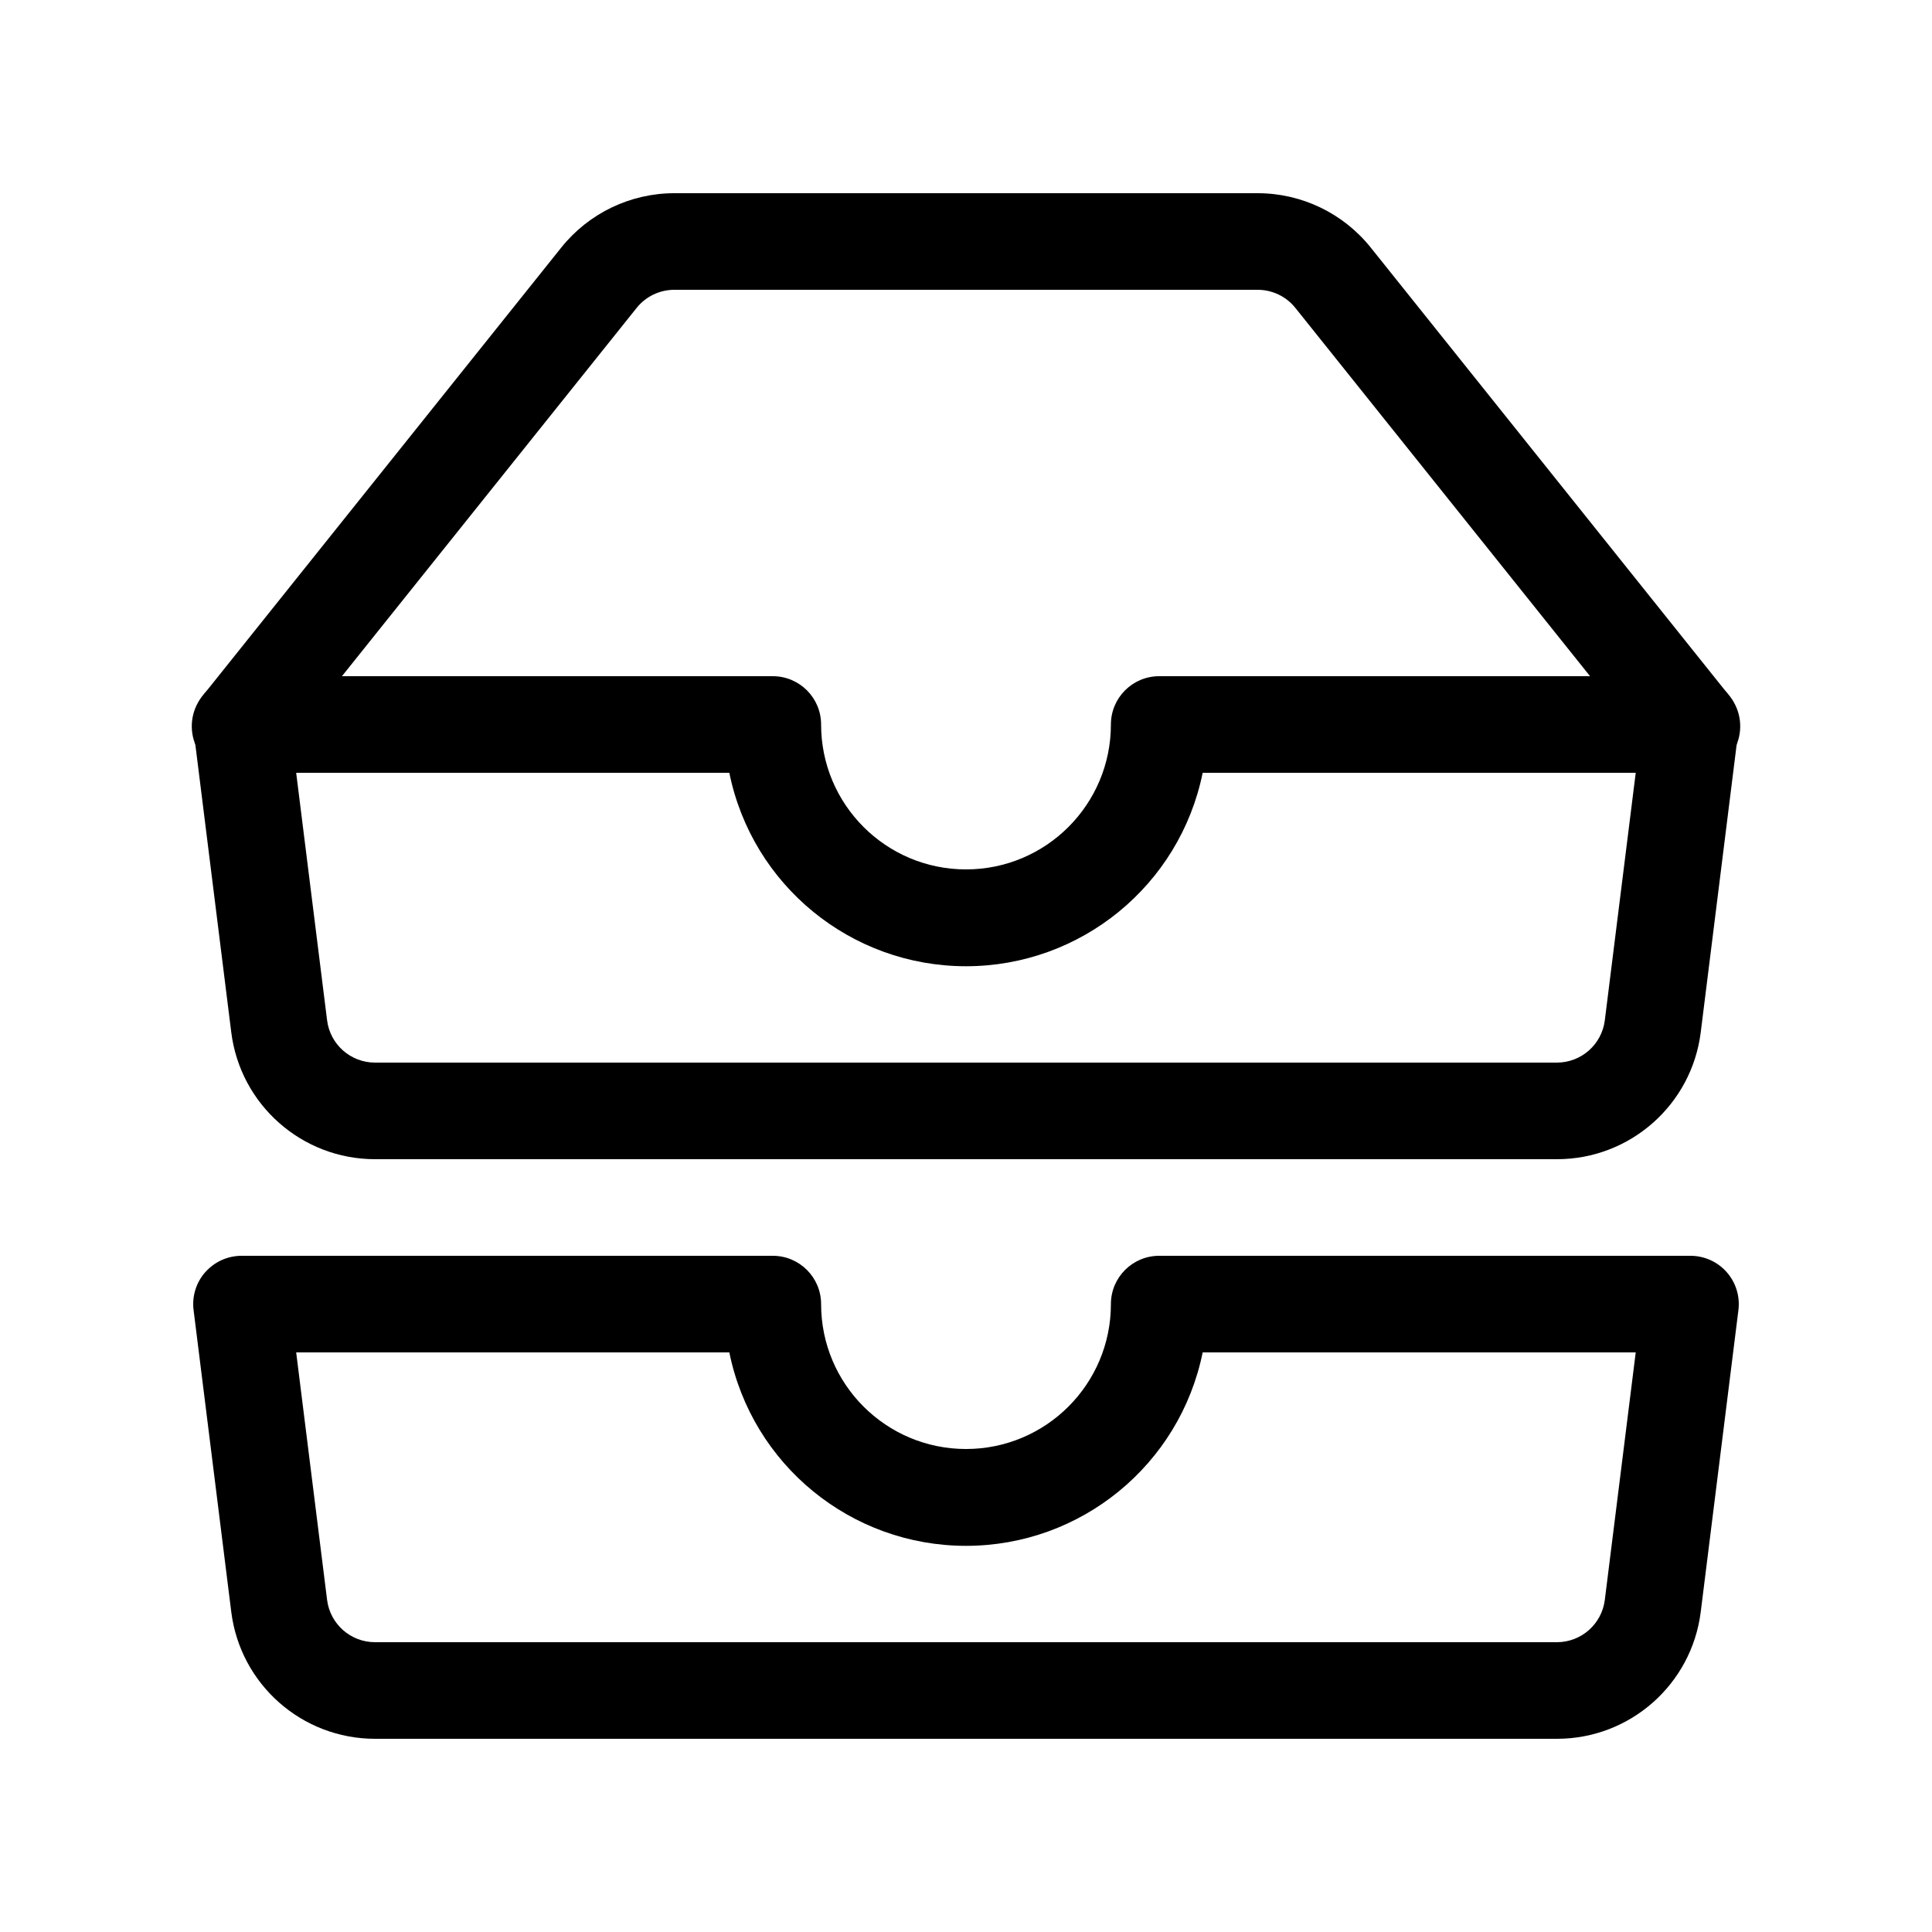
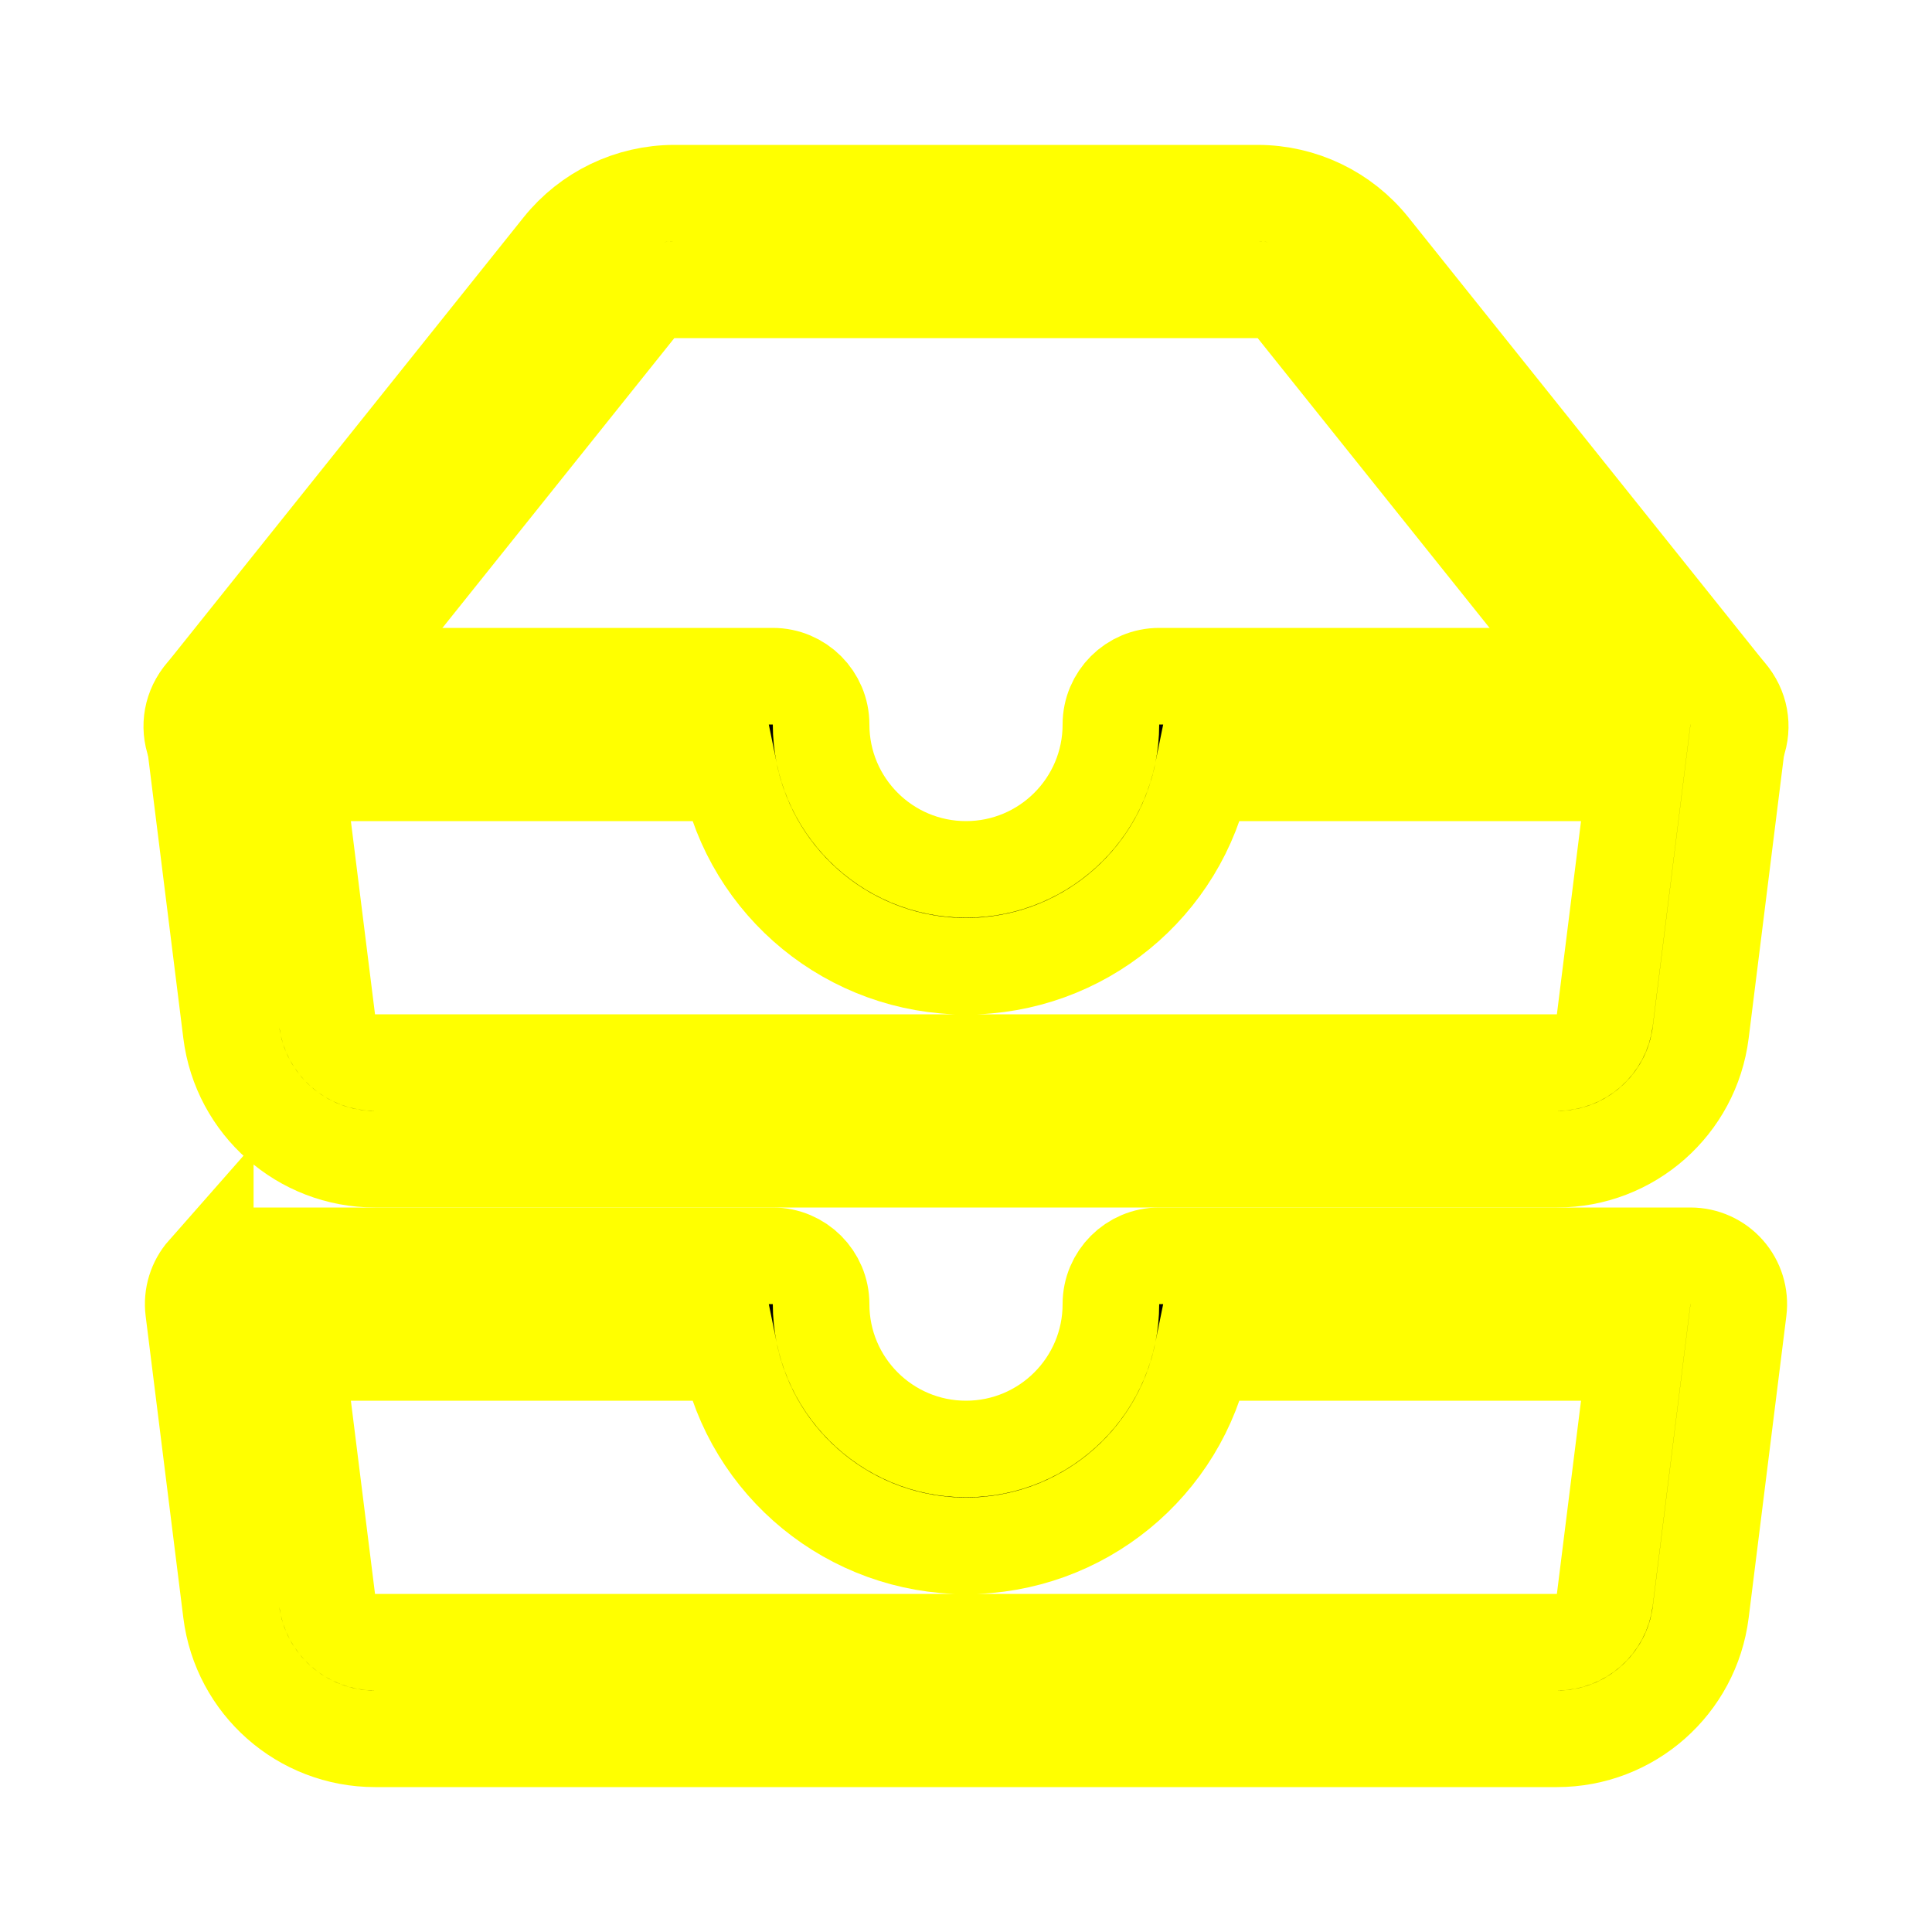
- <svg xmlns="http://www.w3.org/2000/svg" class="bi bi-inboxes" width="1em" height="1em" viewBox="0 0 20 20" fill="currentColor">
+ <svg xmlns="http://www.w3.org/2000/svg" stroke="yellow" class="bi bi-inboxes" width="1em" height="1em" viewBox="0 0 20 20" fill="currentColor">
  <path fill-rule="evenodd" d="M2.125 13.17A.5.5 0 012.5 13H8a.5.5 0 01.5.5 1.5 1.5 0 003 0 .5.5 0 01.5-.5h5.5a.5.5 0 01.496.562l-.39 3.124A1.5 1.5 0 0116.117 18H3.883a1.5 1.5 0 01-1.489-1.314l-.39-3.124a.5.5 0 01.121-.393zm.941.83l.32 2.562a.5.5 0 00.497.438h12.234a.5.5 0 00.496-.438l.32-2.562H12.45a2.5 2.5 0 01-4.9 0H3.066zM5.81 2.563A1.5 1.5 0 016.98 2h6.04a1.5 1.5 0 011.17.563l3.7 4.625a.5.5 0 11-.78.624l-3.7-4.624A.5.5 0 0013.02 3H6.98a.5.5 0 00-.39.188l-3.7 4.624a.5.5 0 11-.78-.624l3.7-4.625z" clip-rule="evenodd" />
  <path fill-rule="evenodd" d="M2.125 7.17A.5.5 0 012.5 7H8a.5.5 0 01.5.5 1.5 1.5 0 003 0A.5.5 0 0112 7h5.5a.5.5 0 01.496.562l-.39 3.124A1.5 1.5 0 0116.117 12H3.883a1.5 1.5 0 01-1.489-1.314l-.39-3.124a.5.5 0 01.121-.393zm.941.83l.32 2.562a.5.5 0 00.497.438h12.234a.5.5 0 00.496-.438L16.933 8H12.45a2.5 2.5 0 01-4.9 0H3.066z" clip-rule="evenodd" />
</svg>
